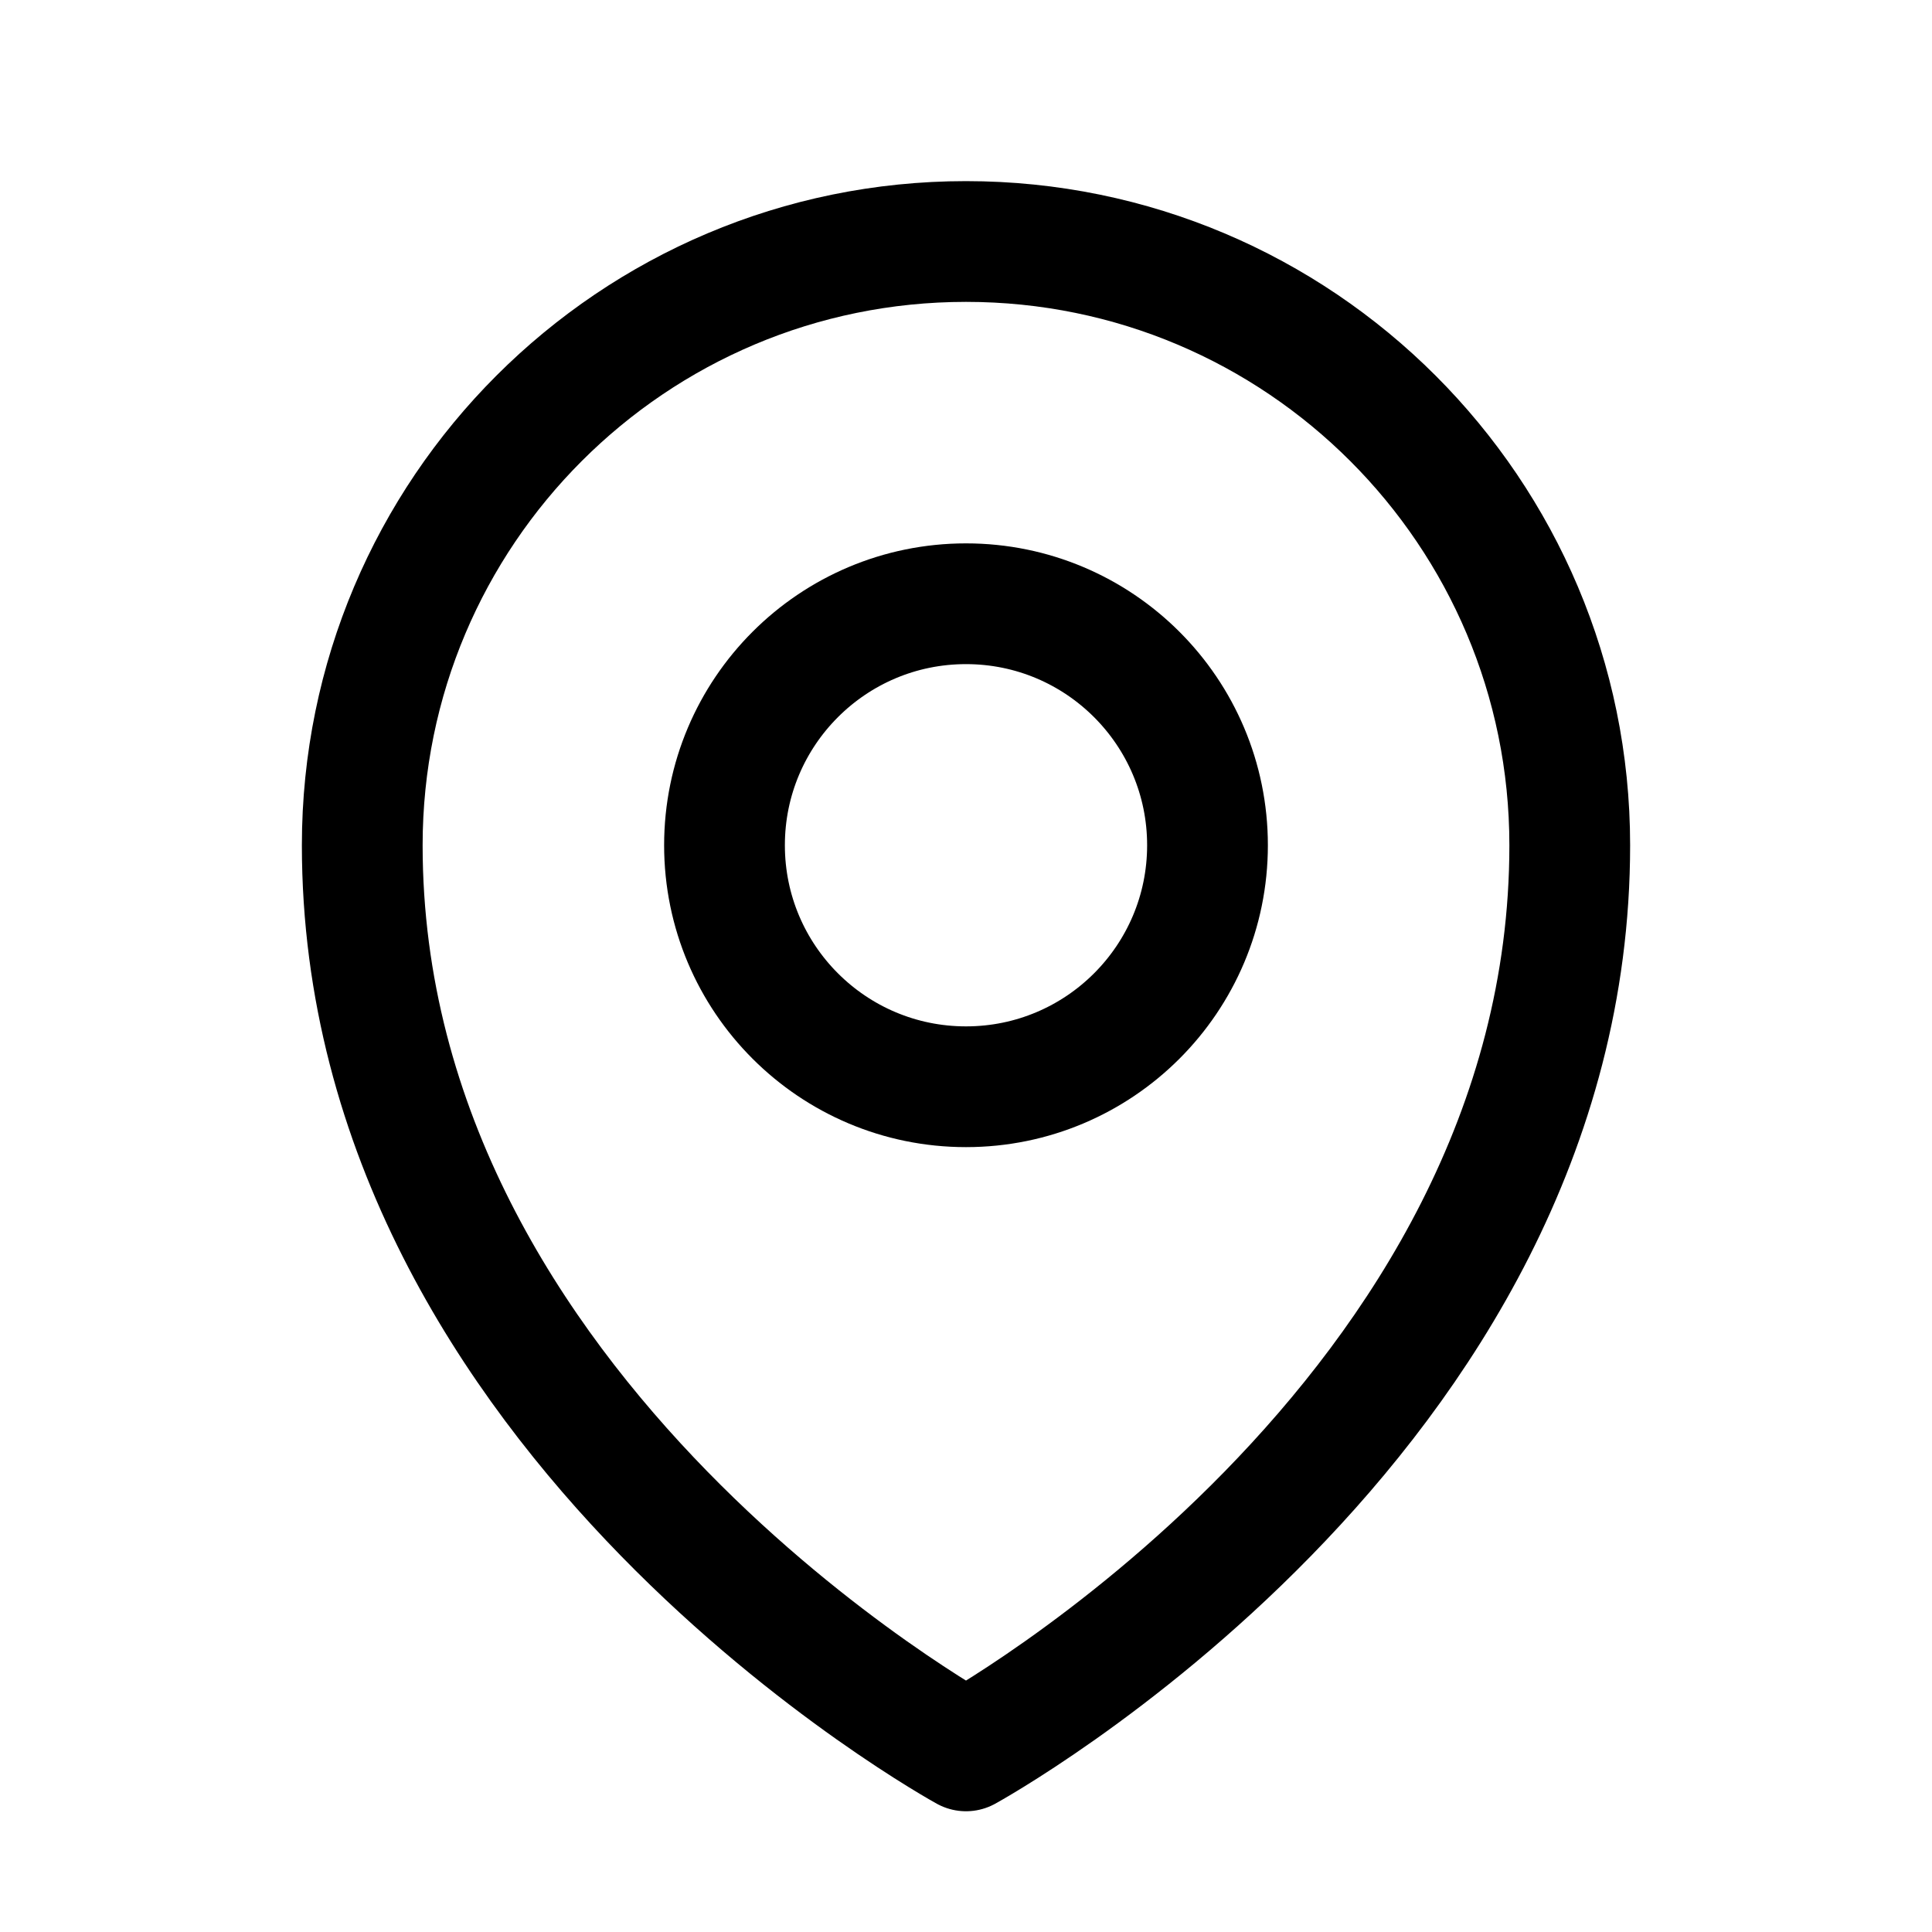
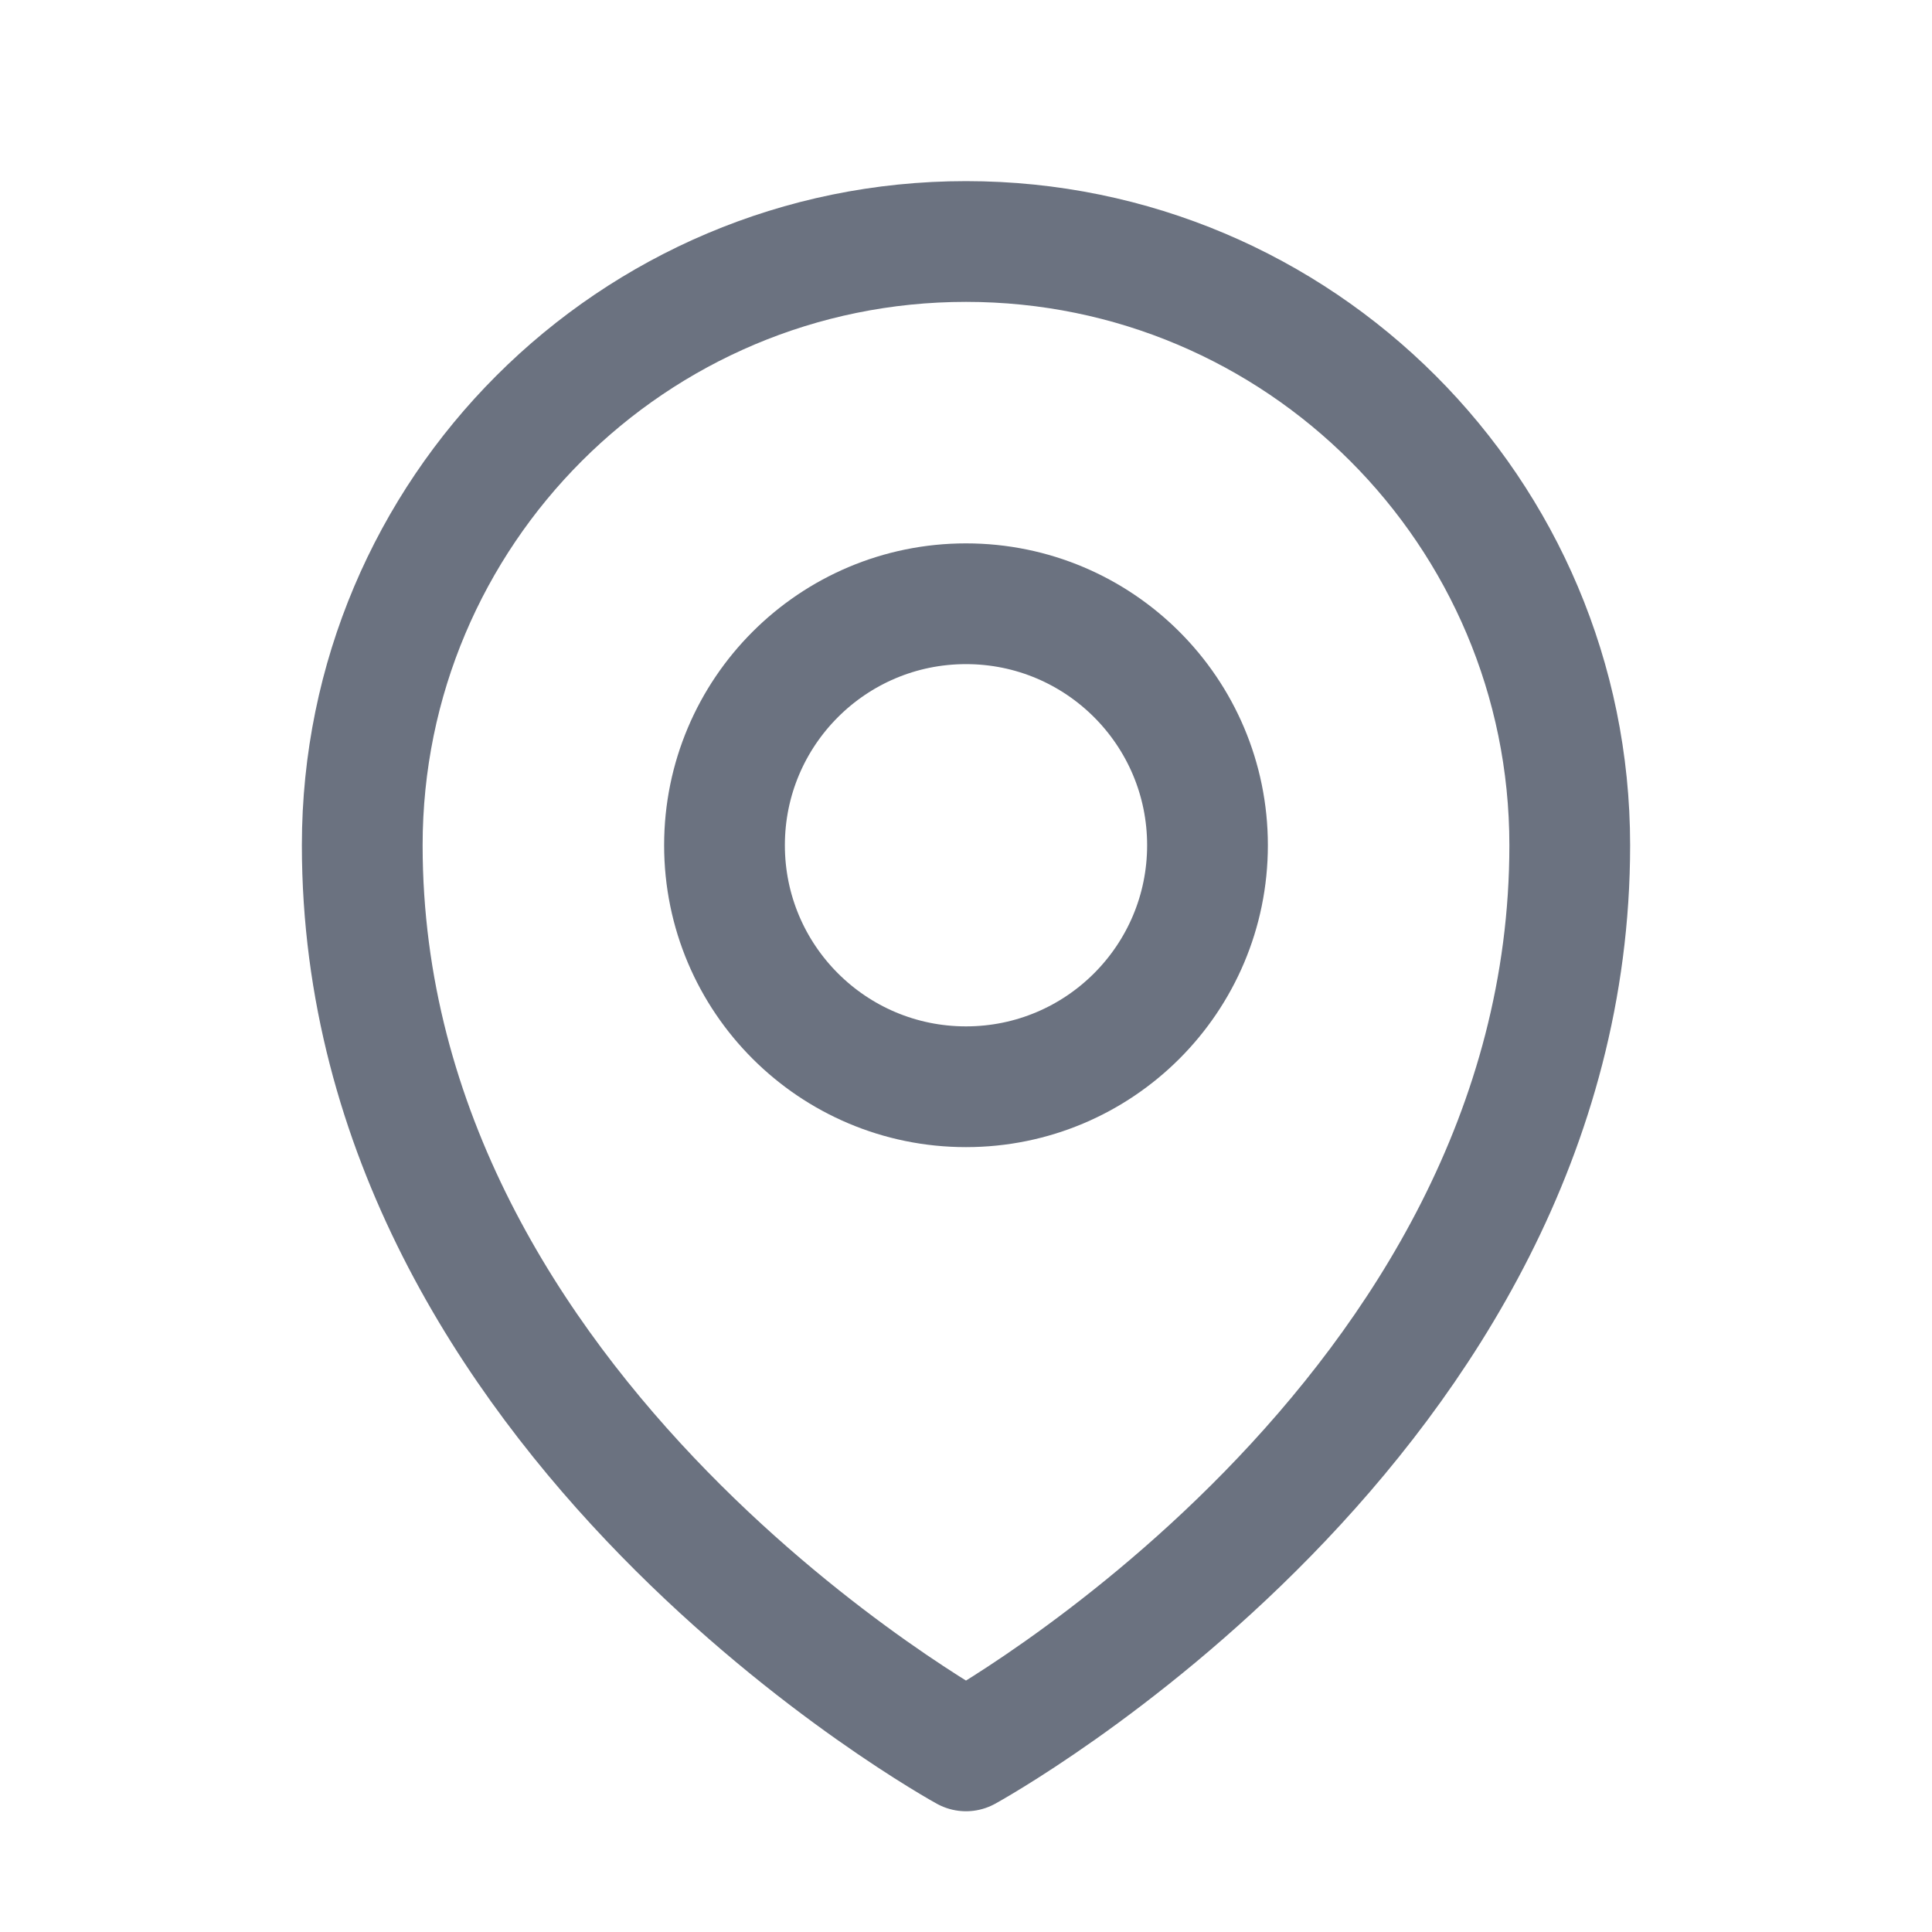
- <svg xmlns="http://www.w3.org/2000/svg" fill="none" viewBox="0 0 24 24" stroke-width="1.5" stroke="currentColor" class="w-6 h-6">
+ <svg xmlns="http://www.w3.org/2000/svg" fill="none" viewBox="0 0 24 24" stroke-width="1.5" stroke="#6b7280" class="w-6 h-6">
  <path stroke-linecap="round" stroke-linejoin="round" d="M15 10.5a3 3 0 11-6 0 3 3 0 016 0z" />
  <path stroke-linecap="round" stroke-linejoin="round" d="M19.5 10.5c0 7.142-7.5 11.25-7.5 11.25S4.5 17.642 4.5 10.5a7.5 7.5 0 1115 0z" />
</svg>
